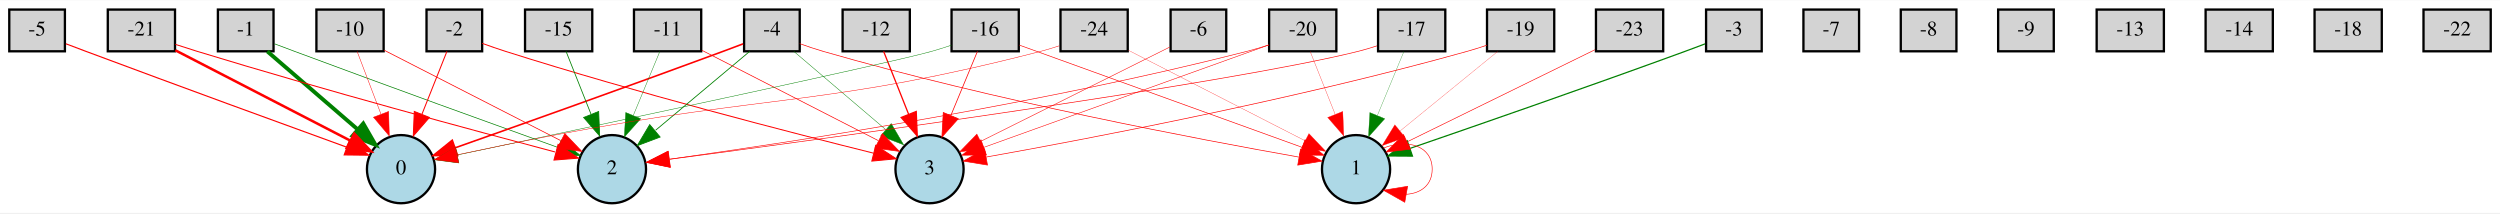
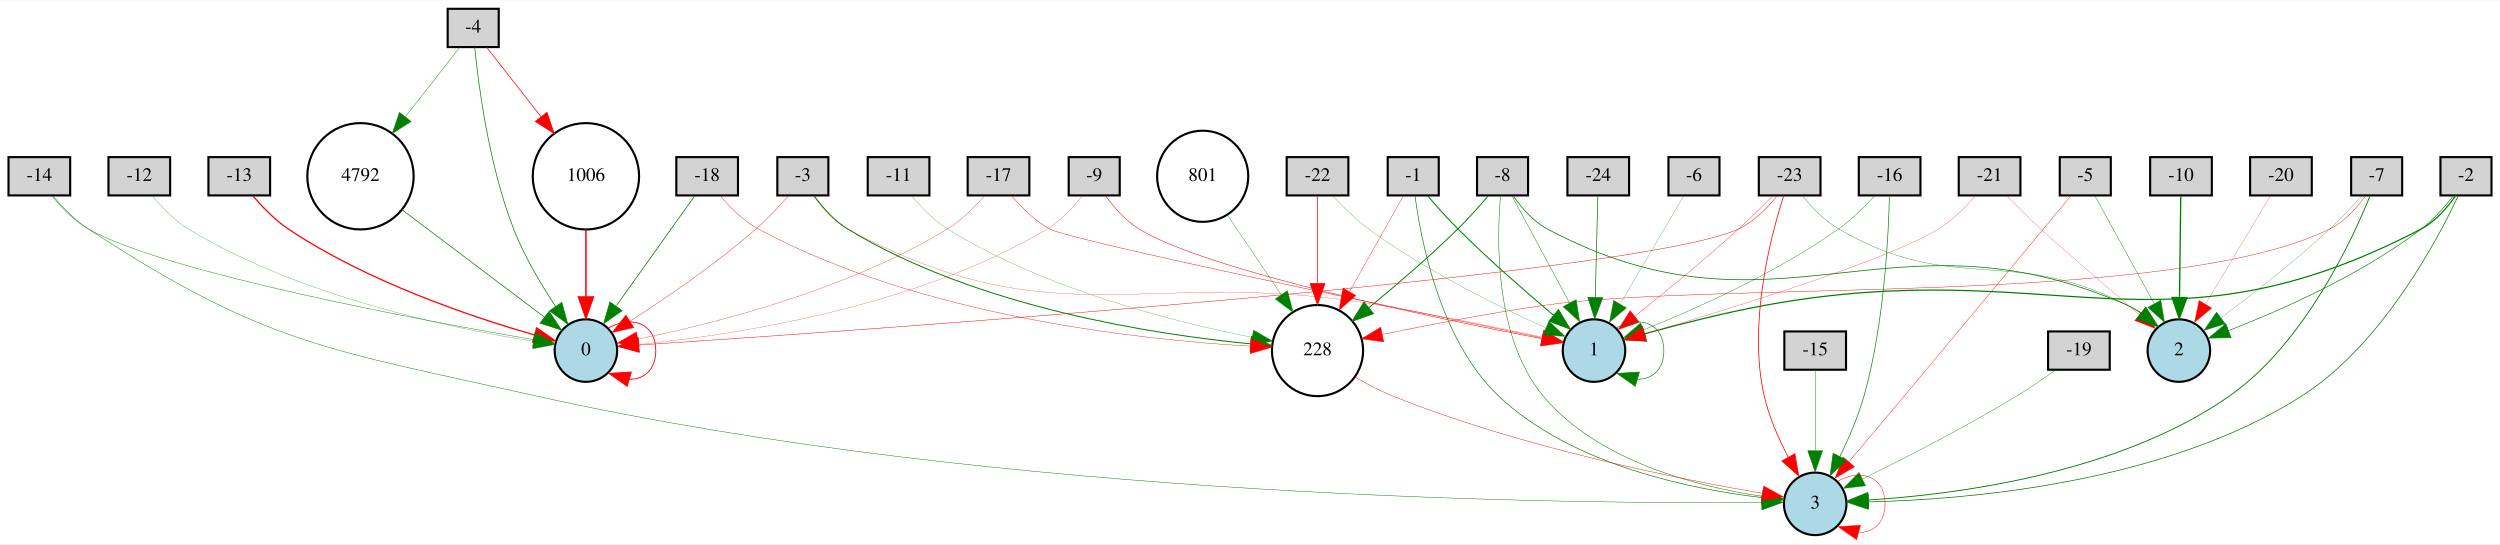
- <svg xmlns="http://www.w3.org/2000/svg" width="1079pt" height="92pt" viewBox="0.00 0.00 1078.50 91.70">
-   <g id="graph0" class="graph" transform="scale(1 1) rotate(0) translate(4 87.6985)">
-     <polygon fill="white" stroke="none" points="-4,4 -4,-87.698 1074.5,-87.698 1074.5,4 -4,4" />
+ <svg xmlns="http://www.w3.org/2000/svg" width="1176pt" height="256pt" viewBox="0.00 0.00 1175.50 255.62">
+   <g id="graph0" class="graph" transform="scale(1 1) rotate(0) translate(4 251.622)">
+     <polygon fill="white" stroke="none" points="-4,4 -4,-251.622 1171.5,-251.622 1171.5,4 -4,4" />
    <g id="node1" class="node">
-       <polygon fill="lightgray" stroke="black" points="114,-83.698 90,-83.698 90,-65.698 114,-65.698 114,-83.698" />
-       <text text-anchor="middle" x="102" y="-72.499" font-family="Times,serif" font-size="9.00">-1</text>
+       <polygon fill="lightgray" stroke="black" points="672.5,-177.874 648.5,-177.874 648.5,-159.874 672.5,-159.874 672.5,-177.874" />
+       <text text-anchor="middle" x="660.5" y="-166.674" font-family="Times,serif" font-size="9.00">-1</text>
+     </g>
+     <g id="node26" class="node">
+       <ellipse fill="lightblue" stroke="black" cx="745.5" cy="-86.912" rx="14.7" ry="14.7" />
+       <text text-anchor="middle" x="745.5" y="-84.712" font-family="Times,serif" font-size="9.00">1</text>
+     </g>
+     <g id="edge6" class="edge">
+       <path fill="none" stroke="green" stroke-width="0.48" d="M667.258,-159.729C671.26,-155.035 676.51,-149.098 681.5,-144.125 695.935,-129.738 713.376,-114.55 726.403,-103.593" />
+       <polygon fill="green" stroke="green" stroke-width="0.48" points="728.808,-106.145 734.25,-97.055 724.327,-100.767 728.808,-106.145" />
+     </g>
+     <g id="node28" class="node">
+       <ellipse fill="lightblue" stroke="black" cx="849.5" cy="-14.849" rx="14.7" ry="14.7" />
+       <text text-anchor="middle" x="849.5" y="-12.649" font-family="Times,serif" font-size="9.00">3</text>
+     </g>
+     <g id="edge45" class="edge">
+       <path fill="none" stroke="green" stroke-width="0.309" d="M661.366,-159.692C663.831,-140.502 672.615,-92.215 700.5,-65.698 735.131,-32.767 792.145,-21.563 824.687,-17.771" />
+       <polygon fill="green" stroke="green" stroke-width="0.309" points="825.124,-21.244 834.718,-16.748 824.414,-14.28 825.124,-21.244" />
+     </g>
+     <g id="node29" class="node">
+       <ellipse fill="white" stroke="black" cx="615.5" cy="-86.912" rx="21.429" ry="21.429" />
+       <text text-anchor="middle" x="615.5" y="-84.712" font-family="Times,serif" font-size="9.00">228</text>
+     </g>
+     <g id="edge36" class="edge">
+       <path fill="none" stroke="red" stroke-width="0.174" d="M655.854,-159.617C649.922,-149.077 639.369,-130.326 630.543,-114.642" />
+       <polygon fill="red" stroke="red" stroke-width="0.174" points="633.548,-112.846 625.594,-105.847 627.448,-116.279 633.548,-112.846" />
+     </g>
+     <g id="node2" class="node">
+       <polygon fill="lightgray" stroke="black" points="1167.5,-177.874 1143.5,-177.874 1143.5,-159.874 1167.5,-159.874 1167.5,-177.874" />
+       <text text-anchor="middle" x="1155.5" y="-166.674" font-family="Times,serif" font-size="9.00">-2</text>
+     </g>
+     <g id="edge13" class="edge">
+       <path fill="none" stroke="green" stroke-width="0.579" d="M1150.68,-159.862C1146.97,-154.46 1141.33,-147.692 1134.5,-144.125 1011.95,-80.111 961.485,-133.114 825.5,-108.125 806.497,-104.633 785.311,-99.21 769.518,-94.86" />
+       <polygon fill="green" stroke="green" stroke-width="0.579" points="770.113,-91.391 759.539,-92.056 768.219,-98.13 770.113,-91.391" />
+     </g>
+     <g id="node27" class="node">
+       <ellipse fill="lightblue" stroke="black" cx="1020.5" cy="-86.912" rx="14.7" ry="14.7" />
+       <text text-anchor="middle" x="1020.5" y="-84.712" font-family="Times,serif" font-size="9.00">2</text>
+     </g>
+     <g id="edge26" class="edge">
+       <path fill="none" stroke="green" stroke-width="0.296" d="M1149.56,-159.66C1145.68,-154.712 1140.27,-148.536 1134.5,-144.125 1106.12,-122.438 1068.05,-105.701 1043.89,-96.326" />
+       <polygon fill="green" stroke="green" stroke-width="0.296" points="1045.05,-93.023 1034.46,-92.766 1042.58,-99.572 1045.05,-93.023" />
+     </g>
+     <g id="edge50" class="edge">
+       <path fill="none" stroke="green" stroke-width="0.34" d="M1151.85,-159.676C1142.64,-140.016 1116.47,-90.018 1078.5,-65.698 1013.59,-24.125 919.343,-16.783 874.724,-15.775" />
+       <polygon fill="green" stroke="green" stroke-width="0.34" points="874.544,-12.273 864.498,-15.639 874.451,-19.272 874.544,-12.273" />
+     </g>
+     <g id="node3" class="node">
+       <polygon fill="lightgray" stroke="black" points="385.5,-177.874 361.5,-177.874 361.5,-159.874 385.5,-159.874 385.5,-177.874" />
+       <text text-anchor="middle" x="373.5" y="-166.674" font-family="Times,serif" font-size="9.00">-3</text>
    </g>
    <g id="node25" class="node">
-       <ellipse fill="lightblue" stroke="black" cx="169" cy="-14.849" rx="14.7" ry="14.7" />
-       <text text-anchor="middle" x="169" y="-12.649" font-family="Times,serif" font-size="9.00">0</text>
+       <ellipse fill="lightblue" stroke="black" cx="271.5" cy="-86.912" rx="14.7" ry="14.7" />
+       <text text-anchor="middle" x="271.5" y="-84.712" font-family="Times,serif" font-size="9.00">0</text>
+     </g>
+     <g id="edge48" class="edge">
+       <path fill="none" stroke="red" stroke-width="0.182" d="M366.563,-159.549C362.418,-154.795 356.918,-148.858 351.5,-144.125 332.624,-127.634 308.909,-111.466 292.216,-100.734" />
+       <polygon fill="red" stroke="red" stroke-width="0.182" points="294.06,-97.759 283.74,-95.364 290.314,-103.672 294.06,-97.759" />
+     </g>
+     <g id="edge30" class="edge">
+       <path fill="none" stroke="red" stroke-width="0.119" d="M378.674,-159.453C382.397,-154.158 387.912,-147.678 394.5,-144.125 493.691,-90.63 534.446,-127.297 645.5,-108.125 671.391,-103.655 700.854,-97.579 721.055,-93.258" />
+       <polygon fill="red" stroke="red" stroke-width="0.119" points="721.938,-96.648 730.975,-91.118 720.462,-89.805 721.938,-96.648" />
+     </g>
+     <g id="edge37" class="edge">
+       <path fill="none" stroke="green" stroke-width="0.467" d="M378.805,-159.681C382.583,-154.483 388.111,-148.024 394.5,-144.125 455.039,-107.182 539.068,-94.416 584.069,-90.08" />
+       <polygon fill="green" stroke="green" stroke-width="0.467" points="584.455,-93.56 594.107,-89.192 583.837,-86.587 584.455,-93.56" />
+     </g>
+     <g id="node4" class="node">
+       <polygon fill="lightgray" stroke="black" points="230.5,-247.622 206.5,-247.622 206.5,-229.622 230.5,-229.622 230.5,-247.622" />
+       <text text-anchor="middle" x="218.5" y="-236.422" font-family="Times,serif" font-size="9.00">-4</text>
+     </g>
+     <g id="edge34" class="edge">
+       <path fill="none" stroke="green" stroke-width="0.335" d="M219.196,-229.606C220.828,-213.107 225.693,-174.367 237.5,-144.125 242.505,-131.306 250.345,-118.083 257.235,-107.685" />
+       <polygon fill="green" stroke="green" stroke-width="0.335" points="260.179,-109.582 262.951,-99.356 254.407,-105.621 260.179,-109.582" />
+     </g>
+     <g id="node31" class="node">
+       <ellipse fill="white" stroke="black" cx="271.5" cy="-168.874" rx="25" ry="25" />
+       <text text-anchor="middle" x="271.5" y="-166.674" font-family="Times,serif" font-size="9.00">1006</text>
+     </g>
+     <g id="edge55" class="edge">
+       <path fill="none" stroke="red" stroke-width="0.338" d="M224.788,-229.585C231.115,-221.497 241.227,-208.571 250.427,-196.81" />
+       <polygon fill="red" stroke="red" stroke-width="0.338" points="253.188,-198.961 256.593,-188.929 247.675,-194.648 253.188,-198.961" />
+     </g>
+     <g id="node32" class="node">
+       <ellipse fill="white" stroke="black" cx="165.5" cy="-168.874" rx="25" ry="25" />
+       <text text-anchor="middle" x="165.5" y="-166.674" font-family="Times,serif" font-size="9.00">4792</text>
+     </g>
+     <g id="edge39" class="edge">
+       <path fill="none" stroke="green" stroke-width="0.202" d="M212.212,-229.585C205.885,-221.497 195.773,-208.571 186.573,-196.81" />
+       <polygon fill="green" stroke="green" stroke-width="0.202" points="189.325,-194.648 180.407,-188.929 183.812,-198.961 189.325,-194.648" />
+     </g>
+     <g id="node5" class="node">
+       <polygon fill="lightgray" stroke="black" points="988.5,-177.874 964.5,-177.874 964.5,-159.874 988.5,-159.874 988.5,-177.874" />
+       <text text-anchor="middle" x="976.5" y="-166.674" font-family="Times,serif" font-size="9.00">-5</text>
+     </g>
+     <g id="edge54" class="edge">
+       <path fill="none" stroke="green" stroke-width="0.198" d="M981.043,-159.617C987.541,-147.809 999.708,-125.697 1008.82,-109.137" />
+       <polygon fill="green" stroke="green" stroke-width="0.198" points="1012.01,-110.596 1013.77,-100.147 1005.88,-107.221 1012.01,-110.596" />
+     </g>
+     <g id="edge38" class="edge">
+       <path fill="none" stroke="red" stroke-width="0.19" d="M969.686,-159.648C955.285,-142.27 920.68,-100.553 891.5,-65.698 882.935,-55.468 873.35,-44.087 865.502,-34.785" />
+       <polygon fill="red" stroke="red" stroke-width="0.19" points="867.987,-32.303 858.861,-26.92 862.638,-36.819 867.987,-32.303" />
+     </g>
+     <g id="node6" class="node">
+       <polygon fill="lightgray" stroke="black" points="804.5,-177.874 780.5,-177.874 780.5,-159.874 804.5,-159.874 804.5,-177.874" />
+       <text text-anchor="middle" x="792.5" y="-166.674" font-family="Times,serif" font-size="9.00">-6</text>
+     </g>
+     <g id="edge41" class="edge">
+       <path fill="none" stroke="green" stroke-width="0.119" d="M787.647,-159.617C780.707,-147.809 767.71,-125.697 757.976,-109.137" />
+       <polygon fill="green" stroke="green" stroke-width="0.119" points="760.777,-106.995 752.692,-100.147 754.742,-110.542 760.777,-106.995" />
+     </g>
+     <g id="node7" class="node">
+       <polygon fill="lightgray" stroke="black" points="1125.5,-177.874 1101.5,-177.874 1101.5,-159.874 1125.5,-159.874 1125.5,-177.874" />
+       <text text-anchor="middle" x="1113.5" y="-166.674" font-family="Times,serif" font-size="9.00">-7</text>
+     </g>
+     <g id="edge35" class="edge">
+       <path fill="none" stroke="green" stroke-width="0.112" d="M1106.46,-159.664C1102.28,-154.948 1096.78,-149.011 1091.5,-144.125 1075.16,-129.004 1055.17,-113.411 1040.57,-102.495" />
+       <polygon fill="green" stroke="green" stroke-width="0.112" points="1042.38,-99.479 1032.26,-96.349 1038.22,-105.108 1042.38,-99.479" />
+     </g>
+     <g id="edge19" class="edge">
+       <path fill="none" stroke="green" stroke-width="0.428" d="M1110.42,-159.766C1102.6,-140.305 1080.03,-90.717 1044.5,-65.698 991.88,-28.642 914.038,-19.104 874.505,-16.669" />
+       <polygon fill="green" stroke="green" stroke-width="0.428" points="874.589,-13.168 864.423,-16.153 874.232,-20.159 874.589,-13.168" />
+     </g>
+     <g id="edge44" class="edge">
+       <path fill="none" stroke="red" stroke-width="0.205" d="M1108.38,-159.817C1104.47,-154.395 1098.55,-147.62 1091.5,-144.125 1017.49,-107.428 803.271,-119.874 721.5,-108.125 695.959,-104.455 667.219,-98.883 646.114,-94.518" />
+       <polygon fill="red" stroke="red" stroke-width="0.205" points="646.629,-91.05 636.124,-92.424 645.193,-97.901 646.629,-91.05" />
+     </g>
+     <g id="node8" class="node">
+       <polygon fill="lightgray" stroke="black" points="714.5,-177.874 690.5,-177.874 690.5,-159.874 714.5,-159.874 714.5,-177.874" />
+       <text text-anchor="middle" x="702.5" y="-166.674" font-family="Times,serif" font-size="9.00">-8</text>
+     </g>
+     <g id="edge10" class="edge">
+       <path fill="none" stroke="green" stroke-width="0.21" d="M706.94,-159.617C713.254,-147.876 725.046,-125.947 733.935,-109.418" />
+       <polygon fill="green" stroke="green" stroke-width="0.21" points="737.116,-110.893 738.769,-100.428 730.951,-107.577 737.116,-110.893" />
+     </g>
+     <g id="edge16" class="edge">
+       <path fill="none" stroke="green" stroke-width="0.361" d="M707.661,-159.428C711.378,-154.123 716.892,-147.641 723.5,-144.125 831.545,-86.644 884.531,-157.529 996.5,-108.125 998.606,-107.196 1000.67,-106.023 1002.65,-104.712" />
+       <polygon fill="green" stroke="green" stroke-width="0.361" points="1004.96,-107.348 1010.65,-98.409 1000.63,-101.85 1004.96,-107.348" />
+     </g>
+     <g id="edge47" class="edge">
+       <path fill="none" stroke="green" stroke-width="0.244" d="M701.551,-159.619C699.848,-140.689 698.37,-93.631 721.5,-65.698 747.261,-34.59 794.959,-22.825 824.294,-18.424" />
+       <polygon fill="green" stroke="green" stroke-width="0.244" points="825.096,-21.849 834.553,-17.073 824.182,-14.909 825.096,-21.849" />
+     </g>
+     <g id="edge28" class="edge">
+       <path fill="none" stroke="green" stroke-width="0.458" d="M695.771,-159.701C691.777,-154.997 686.527,-149.06 681.5,-144.125 668.283,-131.151 652.524,-117.663 639.72,-107.151" />
+       <polygon fill="green" stroke="green" stroke-width="0.458" points="641.758,-104.297 631.789,-100.709 637.344,-109.731 641.758,-104.297" />
+     </g>
+     <g id="node9" class="node">
+       <polygon fill="lightgray" stroke="black" points="522.5,-177.874 498.5,-177.874 498.5,-159.874 522.5,-159.874 522.5,-177.874" />
+       <text text-anchor="middle" x="510.5" y="-166.674" font-family="Times,serif" font-size="9.00">-9</text>
+     </g>
+     <g id="edge32" class="edge">
+       <path fill="none" stroke="red" stroke-width="0.115" d="M504.855,-159.695C500.861,-154.503 495.062,-148.045 488.5,-144.125 425.937,-106.747 338.787,-93.974 296.499,-89.809" />
+       <polygon fill="red" stroke="red" stroke-width="0.115" points="296.561,-86.3 286.287,-88.887 295.932,-93.272 296.561,-86.3" />
+     </g>
+     <g id="edge12" class="edge">
+       <path fill="none" stroke="red" stroke-width="0.244" d="M515.815,-159.698C519.597,-154.506 525.126,-148.049 531.5,-144.125 563.508,-124.421 671.637,-101.992 720.801,-92.519" />
+       <polygon fill="red" stroke="red" stroke-width="0.244" points="721.717,-95.908 730.885,-90.599 720.407,-89.031 721.717,-95.908" />
+     </g>
+     <g id="node10" class="node">
+       <polygon fill="lightgray" stroke="black" points="1036,-177.874 1007,-177.874 1007,-159.874 1036,-159.874 1036,-177.874" />
+       <text text-anchor="middle" x="1021.5" y="-166.674" font-family="Times,serif" font-size="9.00">-10</text>
+     </g>
+     <g id="edge3" class="edge">
+       <path fill="none" stroke="green" stroke-width="0.625" d="M1021.4,-159.617C1021.26,-148.53 1021.01,-128.356 1020.8,-112.225" />
+       <polygon fill="green" stroke="green" stroke-width="0.625" points="1024.3,-111.82 1020.67,-101.864 1017.3,-111.907 1024.3,-111.82" />
+     </g>
+     <g id="node11" class="node">
+       <polygon fill="lightgray" stroke="black" points="433,-177.874 404,-177.874 404,-159.874 433,-159.874 433,-177.874" />
+       <text text-anchor="middle" x="418.5" y="-166.674" font-family="Times,serif" font-size="9.00">-11</text>
+     </g>
+     <g id="edge31" class="edge">
+       <path fill="none" stroke="green" stroke-width="0.117" d="M424.555,-159.831C428.797,-154.696 434.874,-148.251 441.5,-144.125 486.997,-115.793 548.164,-100.382 584.543,-93.171" />
+       <polygon fill="green" stroke="green" stroke-width="0.117" points="585.381,-96.575 594.553,-91.271 584.076,-89.697 585.381,-96.575" />
+     </g>
+     <g id="node12" class="node">
+       <polygon fill="lightgray" stroke="black" points="76,-177.874 47,-177.874 47,-159.874 76,-159.874 76,-177.874" />
+       <text text-anchor="middle" x="61.5" y="-166.674" font-family="Times,serif" font-size="9.00">-12</text>
+     </g>
+     <g id="edge8" class="edge">
+       <path fill="none" stroke="green" stroke-width="0.123" d="M67.528,-159.786C71.757,-154.632 77.832,-148.183 84.5,-144.125 137.214,-112.043 209.511,-97.164 246.889,-91.244" />
+       <polygon fill="green" stroke="green" stroke-width="0.123" points="247.514,-94.689 256.885,-89.745 246.476,-87.766 247.514,-94.689" />
+     </g>
+     <g id="node13" class="node">
+       <polygon fill="lightgray" stroke="black" points="123,-177.874 94,-177.874 94,-159.874 123,-159.874 123,-177.874" />
+       <text text-anchor="middle" x="108.5" y="-166.674" font-family="Times,serif" font-size="9.00">-13</text>
+     </g>
+     <g id="edge53" class="edge">
+       <path fill="none" stroke="red" stroke-width="0.591" d="M115.035,-159.53C119.293,-154.532 125.211,-148.35 131.5,-144.125 168.482,-119.277 218.132,-102.631 247.286,-94.258" />
+       <polygon fill="red" stroke="red" stroke-width="0.591" points="248.34,-97.597 257.037,-91.547 246.465,-90.853 248.34,-97.597" />
+     </g>
+     <g id="node14" class="node">
+       <polygon fill="lightgray" stroke="black" points="29,-177.874 0,-177.874 0,-159.874 29,-159.874 29,-177.874" />
+       <text text-anchor="middle" x="14.5" y="-166.674" font-family="Times,serif" font-size="9.00">-14</text>
+     </g>
+     <g id="edge40" class="edge">
+       <path fill="none" stroke="green" stroke-width="0.205" d="M20.454,-159.661C24.653,-154.455 30.72,-147.994 37.5,-144.125 73.495,-123.583 194.231,-101.12 246.75,-92.05" />
+       <polygon fill="green" stroke="green" stroke-width="0.205" points="247.598,-95.456 256.867,-90.323 246.42,-88.556 247.598,-95.456" />
    </g>
    <g id="edge11" class="edge">
-       <path fill="none" stroke="green" stroke-width="1.698" d="M111.316,-65.655C121.345,-56.996 137.564,-42.991 150.254,-32.035" />
-       <polygon fill="green" stroke="green" stroke-width="1.698" points="152.702,-34.546 157.983,-25.361 148.127,-29.247 152.702,-34.546" />
-     </g>
-     <g id="node27" class="node">
-       <ellipse fill="lightblue" stroke="black" cx="260" cy="-14.849" rx="14.7" ry="14.7" />
-       <text text-anchor="middle" x="260" y="-12.649" font-family="Times,serif" font-size="9.00">2</text>
+       <path fill="none" stroke="green" stroke-width="0.217" d="M20.999,-159.476C25.243,-154.458 31.16,-148.273 37.5,-144.125 120.868,-89.574 150.272,-87.442 247.5,-65.698 466.899,-16.632 740.996,-14.786 824.33,-15.483" />
+       <polygon fill="green" stroke="green" stroke-width="0.217" points="824.343,-18.983 834.379,-15.588 824.416,-11.983 824.343,-18.983" />
+     </g>
+     <g id="node15" class="node">
+       <polygon fill="lightgray" stroke="black" points="864,-95.912 835,-95.912 835,-77.912 864,-77.912 864,-95.912" />
+       <text text-anchor="middle" x="849.5" y="-84.712" font-family="Times,serif" font-size="9.00">-15</text>
+     </g>
+     <g id="edge51" class="edge">
+       <path fill="none" stroke="green" stroke-width="0.219" d="M849.5,-77.875C849.5,-68.72 849.5,-53.326 849.5,-40.164" />
+       <polygon fill="green" stroke="green" stroke-width="0.219" points="853,-39.82 849.5,-29.82 846,-39.82 853,-39.82" />
+     </g>
+     <g id="node16" class="node">
+       <polygon fill="lightgray" stroke="black" points="899,-177.874 870,-177.874 870,-159.874 899,-159.874 899,-177.874" />
+       <text text-anchor="middle" x="884.5" y="-166.674" font-family="Times,serif" font-size="9.00">-16</text>
+     </g>
+     <g id="edge29" class="edge">
+       <path fill="none" stroke="green" stroke-width="0.181" d="M877.503,-159.709C872.993,-154.778 866.809,-148.604 860.5,-144.125 831.168,-123.299 792.95,-106.335 768.811,-96.675" />
+       <polygon fill="green" stroke="green" stroke-width="0.181" points="769.983,-93.376 759.395,-92.993 767.433,-99.895 769.983,-93.376" />
+     </g>
+     <g id="edge7" class="edge">
+       <path fill="none" stroke="green" stroke-width="0.315" d="M884.408,-159.758C884.024,-142.244 882.089,-99.738 872.5,-65.698 869.758,-55.967 865.34,-45.741 861.105,-37.101" />
+       <polygon fill="green" stroke="green" stroke-width="0.315" points="864.181,-35.43 856.5,-28.132 857.953,-38.627 864.181,-35.43" />
+     </g>
+     <g id="node17" class="node">
+       <polygon fill="lightgray" stroke="black" points="480,-177.874 451,-177.874 451,-159.874 480,-159.874 480,-177.874" />
+       <text text-anchor="middle" x="465.5" y="-166.674" font-family="Times,serif" font-size="9.00">-17</text>
+     </g>
+     <g id="edge25" class="edge">
+       <path fill="none" stroke="red" stroke-width="0.143" d="M459.104,-159.857C454.646,-154.732 448.297,-148.29 441.5,-144.125 394.384,-115.254 330.732,-99.374 296.227,-92.364" />
+       <polygon fill="red" stroke="red" stroke-width="0.143" points="296.591,-88.869 286.107,-90.394 295.254,-95.74 296.591,-88.869" />
+     </g>
+     <g id="edge49" class="edge">
+       <path fill="none" stroke="red" stroke-width="0.208" d="M471.76,-159.622C476.161,-154.398 482.497,-147.934 489.5,-144.125 499.776,-138.536 658.748,-105.65 720.882,-92.931" />
+       <polygon fill="red" stroke="red" stroke-width="0.208" points="721.876,-96.3 730.973,-90.868 720.474,-89.442 721.876,-96.3" />
+     </g>
+     <g id="node18" class="node">
+       <polygon fill="lightgray" stroke="black" points="343,-177.874 314,-177.874 314,-159.874 343,-159.874 343,-177.874" />
+       <text text-anchor="middle" x="328.5" y="-166.674" font-family="Times,serif" font-size="9.00">-18</text>
+     </g>
+     <g id="edge21" class="edge">
+       <path fill="none" stroke="green" stroke-width="0.352" d="M322.615,-159.617C314.023,-147.564 297.778,-124.775 285.9,-108.113" />
+       <polygon fill="green" stroke="green" stroke-width="0.352" points="288.482,-105.705 279.827,-99.594 282.782,-109.768 288.482,-105.705" />
+     </g>
+     <g id="edge18" class="edge">
+       <path fill="none" stroke="red" stroke-width="0.189" d="M334.753,-159.609C339.151,-154.38 345.486,-147.914 352.5,-144.125 428.627,-102.995 532.357,-91.955 583.834,-88.995" />
+       <polygon fill="red" stroke="red" stroke-width="0.189" points="584.188,-92.481 593.997,-88.478 583.832,-85.49 584.188,-92.481" />
+     </g>
+     <g id="node19" class="node">
+       <polygon fill="lightgray" stroke="black" points="988,-95.912 959,-95.912 959,-77.912 988,-77.912 988,-95.912" />
+       <text text-anchor="middle" x="973.5" y="-84.712" font-family="Times,serif" font-size="9.00">-19</text>
+     </g>
+     <g id="edge4" class="edge">
+       <path fill="none" stroke="green" stroke-width="0.177" d="M962.7,-77.901C957.334,-74.047 950.689,-69.459 944.5,-65.698 920.261,-50.971 891.246,-36.127 871.712,-26.516" />
+       <polygon fill="green" stroke="green" stroke-width="0.177" points="873.215,-23.354 862.692,-22.118 870.147,-29.646 873.215,-23.354" />
+     </g>
+     <g id="node20" class="node">
+       <polygon fill="lightgray" stroke="black" points="1083,-177.874 1054,-177.874 1054,-159.874 1083,-159.874 1083,-177.874" />
+       <text text-anchor="middle" x="1068.5" y="-166.674" font-family="Times,serif" font-size="9.00">-20</text>
+     </g>
+     <g id="edge1" class="edge">
+       <path fill="none" stroke="red" stroke-width="0.109" d="M1063.54,-159.617C1056.46,-147.809 1043.18,-125.697 1033.24,-109.137" />
+       <polygon fill="red" stroke="red" stroke-width="0.109" points="1035.99,-106.92 1027.84,-100.147 1029.99,-110.523 1035.99,-106.92" />
+     </g>
+     <g id="node21" class="node">
+       <polygon fill="lightgray" stroke="black" points="946,-177.874 917,-177.874 917,-159.874 946,-159.874 946,-177.874" />
+       <text text-anchor="middle" x="931.5" y="-166.674" font-family="Times,serif" font-size="9.00">-21</text>
+     </g>
+     <g id="edge9" class="edge">
+       <path fill="none" stroke="red" stroke-width="0.128" d="M924.685,-159.435C920.243,-154.402 914.068,-148.216 907.5,-144.125 883.94,-129.45 808.752,-106.329 769.646,-94.852" />
+       <polygon fill="red" stroke="red" stroke-width="0.128" points="770.226,-91.376 759.646,-91.94 768.269,-98.096 770.226,-91.376" />
+     </g>
+     <g id="edge46" class="edge">
+       <path fill="none" stroke="red" stroke-width="0.11" d="M939.369,-159.821C943.993,-155.158 949.993,-149.221 955.5,-144.125 963.94,-136.316 985.779,-117.533 1001.82,-103.821" />
+       <polygon fill="red" stroke="red" stroke-width="0.11" points="1004.25,-106.352 1009.58,-97.198 999.705,-101.028 1004.25,-106.352" />
+     </g>
+     <g id="node22" class="node">
+       <polygon fill="lightgray" stroke="black" points="630,-177.874 601,-177.874 601,-159.874 630,-159.874 630,-177.874" />
+       <text text-anchor="middle" x="615.5" y="-166.674" font-family="Times,serif" font-size="9.00">-22</text>
+     </g>
+     <g id="edge17" class="edge">
+       <path fill="none" stroke="green" stroke-width="0.116" d="M622.549,-159.781C627.079,-154.878 633.266,-148.708 639.5,-144.125 666.135,-124.546 700.482,-107.64 722.743,-97.616" />
+       <polygon fill="green" stroke="green" stroke-width="0.116" points="724.314,-100.749 732.05,-93.51 721.488,-94.344 724.314,-100.749" />
+     </g>
+     <g id="edge23" class="edge">
+       <path fill="none" stroke="red" stroke-width="0.339" d="M615.5,-159.617C615.5,-149.985 615.5,-133.495 615.5,-118.755" />
+       <polygon fill="red" stroke="red" stroke-width="0.339" points="619,-118.455 615.5,-108.455 612,-118.455 619,-118.455" />
+     </g>
+     <g id="node23" class="node">
+       <polygon fill="lightgray" stroke="black" points="852,-177.874 823,-177.874 823,-159.874 852,-159.874 852,-177.874" />
+       <text text-anchor="middle" x="837.5" y="-166.674" font-family="Times,serif" font-size="9.00">-23</text>
+     </g>
+     <g id="edge2" class="edge">
+       <path fill="none" stroke="red" stroke-width="0.223" d="M831.752,-159.825C827.401,-154.407 820.919,-147.633 813.5,-144.125 766.257,-121.783 396.764,-96.129 296.519,-89.527" />
+       <polygon fill="red" stroke="red" stroke-width="0.223" points="296.619,-86.026 286.411,-88.865 296.162,-93.011 296.619,-86.026" />
+     </g>
+     <g id="edge43" class="edge">
+       <path fill="none" stroke="red" stroke-width="0.161" d="M829.673,-159.775C825.064,-155.096 819.064,-149.159 813.5,-144.125 797.51,-129.657 778.542,-114.102 764.707,-103.03" />
+       <polygon fill="red" stroke="red" stroke-width="0.161" points="766.835,-100.25 756.829,-96.766 762.478,-105.729 766.835,-100.25" />
+     </g>
+     <g id="edge24" class="edge">
+       <path fill="none" stroke="green" stroke-width="0.163" d="M843.484,-159.713C847.695,-154.528 853.765,-148.072 860.5,-144.125 914.445,-112.511 941.021,-136.963 996.5,-108.125 998.542,-107.063 1000.56,-105.802 1002.52,-104.435" />
+       <polygon fill="green" stroke="green" stroke-width="0.163" points="1004.86,-107.044 1010.48,-98.064 1000.49,-101.577 1004.86,-107.044" />
+     </g>
+     <g id="edge15" class="edge">
+       <path fill="none" stroke="red" stroke-width="0.366" d="M834.72,-159.825C829.113,-142.443 817.632,-100.176 825.5,-65.698 827.767,-55.765 832.276,-45.504 836.78,-36.894" />
+       <polygon fill="red" stroke="red" stroke-width="0.366" points="839.937,-38.418 841.743,-27.978 833.821,-35.013 839.937,-38.418" />
+     </g>
+     <g id="node24" class="node">
+       <polygon fill="lightgray" stroke="black" points="762,-177.874 733,-177.874 733,-159.874 762,-159.874 762,-177.874" />
+       <text text-anchor="middle" x="747.5" y="-166.674" font-family="Times,serif" font-size="9.00">-24</text>
+     </g>
+     <g id="edge5" class="edge">
+       <path fill="none" stroke="green" stroke-width="0.341" d="M747.293,-159.617C747.016,-148.53 746.512,-128.356 746.108,-112.225" />
+       <polygon fill="green" stroke="green" stroke-width="0.341" points="749.598,-111.774 745.849,-101.864 742.6,-111.949 749.598,-111.774" />
+     </g>
+     <g id="edge22" class="edge">
+       <path fill="none" stroke="red" stroke-width="0.406" d="M282.267,-97.64C292.789,-103.566 304.349,-99.99 304.349,-86.912 304.349,-77.921 298.885,-73.421 292.051,-73.412" />
+       <polygon fill="red" stroke="red" stroke-width="0.406" points="290.934,-70.09 282.267,-76.183 292.842,-76.825 290.934,-70.09" />
    </g>
    <g id="edge20" class="edge">
-       <path fill="none" stroke="green" stroke-width="0.299" d="M114.425,-68.93C117.242,-67.859 120.221,-66.733 123,-65.698 162.961,-50.818 209.661,-33.933 236.922,-24.127" />
-       <polygon fill="green" stroke="green" stroke-width="0.299" points="238.136,-27.41 246.364,-20.735 235.769,-20.822 238.136,-27.41" />
-     </g>
-     <g id="node2" class="node">
-       <polygon fill="lightgray" stroke="black" points="204,-83.698 180,-83.698 180,-65.698 204,-65.698 204,-83.698" />
-       <text text-anchor="middle" x="192" y="-72.499" font-family="Times,serif" font-size="9.00">-2</text>
-     </g>
-     <g id="edge3" class="edge">
-       <path fill="none" stroke="red" stroke-width="0.435" d="M188.802,-65.655C186.017,-58.65 181.841,-48.147 178.041,-38.589" />
-       <polygon fill="red" stroke="red" stroke-width="0.435" points="181.238,-37.157 174.291,-29.157 174.733,-39.743 181.238,-37.157" />
-     </g>
-     <g id="node28" class="node">
-       <ellipse fill="lightblue" stroke="black" cx="397" cy="-14.849" rx="14.7" ry="14.7" />
-       <text text-anchor="middle" x="397" y="-12.649" font-family="Times,serif" font-size="9.00">3</text>
-     </g>
-     <g id="edge28" class="edge">
-       <path fill="none" stroke="red" stroke-width="0.425" d="M204.042,-69.116C207.259,-67.948 210.746,-66.731 214,-65.698 270.317,-47.822 337.594,-30.515 372.797,-21.762" />
-       <polygon fill="red" stroke="red" stroke-width="0.425" points="373.777,-25.125 382.645,-19.329 372.098,-18.329 373.777,-25.125" />
-     </g>
-     <g id="node3" class="node">
-       <polygon fill="lightgray" stroke="black" points="756,-83.698 732,-83.698 732,-65.698 756,-65.698 756,-83.698" />
-       <text text-anchor="middle" x="744" y="-72.499" font-family="Times,serif" font-size="9.00">-3</text>
-     </g>
-     <g id="node26" class="node">
-       <ellipse fill="lightblue" stroke="black" cx="581" cy="-14.849" rx="14.7" ry="14.7" />
-       <text text-anchor="middle" x="581" y="-12.649" font-family="Times,serif" font-size="9.00">1</text>
-     </g>
-     <g id="edge23" class="edge">
-       <path fill="none" stroke="green" stroke-width="0.53" d="M731.583,-68.906C728.767,-67.836 725.785,-66.717 723,-65.698 681.444,-50.492 632.722,-33.588 604.504,-23.888" />
-       <polygon fill="green" stroke="green" stroke-width="0.53" points="605.346,-20.476 594.751,-20.542 603.074,-27.098 605.346,-20.476" />
-     </g>
-     <g id="node4" class="node">
-       <polygon fill="lightgray" stroke="black" points="341,-83.698 317,-83.698 317,-65.698 341,-65.698 341,-83.698" />
-       <text text-anchor="middle" x="329" y="-72.499" font-family="Times,serif" font-size="9.00">-4</text>
-     </g>
-     <g id="edge24" class="edge">
-       <path fill="none" stroke="red" stroke-width="0.694" d="M316.578,-68.92C313.762,-67.85 310.781,-66.727 308,-65.698 267.488,-50.719 220.097,-33.866 192.427,-24.093" />
-       <polygon fill="red" stroke="red" stroke-width="0.694" points="193.438,-20.738 182.843,-20.712 191.109,-27.339 193.438,-20.738" />
+       <path fill="none" stroke="green" stroke-width="0.291" d="M756.267,-97.64C766.789,-103.566 778.349,-99.99 778.349,-86.912 778.349,-77.921 772.885,-73.421 766.051,-73.412" />
+       <polygon fill="green" stroke="green" stroke-width="0.291" points="764.934,-70.09 756.267,-76.183 766.842,-76.825 764.934,-70.09" />
+     </g>
+     <g id="edge14" class="edge">
+       <path fill="none" stroke="red" stroke-width="0.222" d="M860.267,-25.577C870.789,-31.503 882.349,-27.927 882.349,-14.849 882.349,-5.858 876.885,-1.358 870.051,-1.349" />
+       <polygon fill="red" stroke="red" stroke-width="0.222" points="868.934,1.972 860.267,-4.121 870.842,-4.763 868.934,1.972" />
    </g>
    <g id="edge33" class="edge">
-       <path fill="none" stroke="red" stroke-width="0.292" d="M341.007,-69C344.224,-67.832 347.72,-66.645 351,-65.698 424.666,-44.428 513.926,-27.555 556.33,-20.062" />
-       <polygon fill="red" stroke="red" stroke-width="0.292" points="557.049,-23.49 566.298,-18.322 555.845,-16.594 557.049,-23.49" />
-     </g>
-     <g id="edge9" class="edge">
-       <path fill="none" stroke="green" stroke-width="0.355" d="M319.406,-65.655C308.956,-56.894 291.98,-42.661 278.845,-31.649" />
-       <polygon fill="green" stroke="green" stroke-width="0.355" points="280.788,-28.71 270.876,-24.968 276.291,-34.075 280.788,-28.71" />
-     </g>
-     <g id="edge12" class="edge">
-       <path fill="none" stroke="green" stroke-width="0.195" d="M338.455,-65.655C348.633,-56.996 365.095,-42.991 377.975,-32.035" />
-       <polygon fill="green" stroke="green" stroke-width="0.195" points="380.47,-34.507 385.819,-25.361 375.934,-29.175 380.47,-34.507" />
-     </g>
-     <g id="node5" class="node">
-       <polygon fill="lightgray" stroke="black" points="24,-83.698 0,-83.698 0,-65.698 24,-65.698 24,-83.698" />
-       <text text-anchor="middle" x="12" y="-72.499" font-family="Times,serif" font-size="9.00">-5</text>
-     </g>
-     <g id="edge17" class="edge">
-       <path fill="none" stroke="red" stroke-width="0.492" d="M24.427,-68.935C27.243,-67.863 30.223,-66.737 33,-65.698 72.477,-50.945 118.552,-34.144 145.667,-24.3" />
-       <polygon fill="red" stroke="red" stroke-width="0.492" points="146.871,-27.587 155.078,-20.886 144.484,-21.006 146.871,-27.587" />
-     </g>
-     <g id="node6" class="node">
-       <polygon fill="lightgray" stroke="black" points="525,-83.698 501,-83.698 501,-65.698 525,-65.698 525,-83.698" />
-       <text text-anchor="middle" x="513" y="-72.499" font-family="Times,serif" font-size="9.00">-6</text>
-     </g>
-     <g id="edge7" class="edge">
-       <path fill="none" stroke="red" stroke-width="0.226" d="M500.586,-67.508C481.168,-57.824 443.336,-38.957 419.162,-26.901" />
-       <polygon fill="red" stroke="red" stroke-width="0.226" points="420.543,-23.679 410.032,-22.348 417.419,-29.943 420.543,-23.679" />
-     </g>
-     <g id="node7" class="node">
-       <polygon fill="lightgray" stroke="black" points="798,-83.698 774,-83.698 774,-65.698 798,-65.698 798,-83.698" />
-       <text text-anchor="middle" x="786" y="-72.499" font-family="Times,serif" font-size="9.00">-7</text>
-     </g>
-     <g id="node8" class="node">
-       <polygon fill="lightgray" stroke="black" points="840,-83.698 816,-83.698 816,-65.698 840,-65.698 840,-83.698" />
-       <text text-anchor="middle" x="828" y="-72.499" font-family="Times,serif" font-size="9.00">-8</text>
-     </g>
-     <g id="node9" class="node">
-       <polygon fill="lightgray" stroke="black" points="882,-83.698 858,-83.698 858,-65.698 882,-65.698 882,-83.698" />
-       <text text-anchor="middle" x="870" y="-72.499" font-family="Times,serif" font-size="9.00">-9</text>
-     </g>
-     <g id="node10" class="node">
-       <polygon fill="lightgray" stroke="black" points="161.5,-83.698 132.5,-83.698 132.5,-65.698 161.5,-65.698 161.5,-83.698" />
-       <text text-anchor="middle" x="147" y="-72.499" font-family="Times,serif" font-size="9.00">-10</text>
-     </g>
-     <g id="edge15" class="edge">
-       <path fill="none" stroke="red" stroke-width="0.201" d="M150.059,-65.655C152.723,-58.65 156.717,-48.147 160.352,-38.589" />
-       <polygon fill="red" stroke="red" stroke-width="0.201" points="163.656,-39.748 163.939,-29.157 157.113,-37.26 163.656,-39.748" />
-     </g>
-     <g id="edge2" class="edge">
-       <path fill="none" stroke="red" stroke-width="0.315" d="M161.773,-66.136C181.159,-56.211 215.352,-38.706 237.845,-27.191" />
-       <polygon fill="red" stroke="red" stroke-width="0.315" points="239.669,-30.189 246.975,-22.517 236.479,-23.959 239.669,-30.189" />
-     </g>
-     <g id="node11" class="node">
-       <polygon fill="lightgray" stroke="black" points="298.5,-83.698 269.5,-83.698 269.5,-65.698 298.5,-65.698 298.5,-83.698" />
-       <text text-anchor="middle" x="284" y="-72.499" font-family="Times,serif" font-size="9.00">-11</text>
-     </g>
-     <g id="edge31" class="edge">
-       <path fill="none" stroke="green" stroke-width="0.179" d="M280.663,-65.655C277.719,-58.558 273.285,-47.87 269.278,-38.212" />
-       <polygon fill="green" stroke="green" stroke-width="0.179" points="272.402,-36.61 265.338,-28.715 265.937,-39.293 272.402,-36.61" />
-     </g>
-     <g id="edge21" class="edge">
-       <path fill="none" stroke="red" stroke-width="0.296" d="M298.773,-66.136C318.159,-56.211 352.352,-38.706 374.845,-27.191" />
-       <polygon fill="red" stroke="red" stroke-width="0.296" points="376.669,-30.189 383.975,-22.517 373.479,-23.959 376.669,-30.189" />
-     </g>
-     <g id="node12" class="node">
-       <polygon fill="lightgray" stroke="black" points="388.5,-83.698 359.5,-83.698 359.5,-65.698 388.5,-65.698 388.5,-83.698" />
-       <text text-anchor="middle" x="374" y="-72.499" font-family="Times,serif" font-size="9.00">-12</text>
+       <path fill="none" stroke="red" stroke-width="0.206" d="M632.821,-74.636C638.313,-71.412 644.516,-68.121 650.5,-65.698 710.597,-41.375 785.844,-26.438 824.311,-19.837" />
+       <polygon fill="red" stroke="red" stroke-width="0.206" points="825.289,-23.223 834.577,-18.125 824.138,-16.318 825.289,-23.223" />
+     </g>
+     <g id="node30" class="node">
+       <ellipse fill="white" stroke="black" cx="561.5" cy="-168.874" rx="21.429" ry="21.429" />
+       <text text-anchor="middle" x="561.5" y="-166.674" font-family="Times,serif" font-size="9.00">801</text>
    </g>
    <g id="edge27" class="edge">
-       <path fill="none" stroke="red" stroke-width="0.551" d="M377.198,-65.655C379.983,-58.65 384.159,-48.147 387.959,-38.589" />
-       <polygon fill="red" stroke="red" stroke-width="0.551" points="391.267,-39.743 391.709,-29.157 384.762,-37.157 391.267,-39.743" />
-     </g>
-     <g id="node13" class="node">
-       <polygon fill="lightgray" stroke="black" points="929.5,-83.698 900.5,-83.698 900.5,-65.698 929.5,-65.698 929.5,-83.698" />
-       <text text-anchor="middle" x="915" y="-72.499" font-family="Times,serif" font-size="9.00">-13</text>
-     </g>
-     <g id="node14" class="node">
-       <polygon fill="lightgray" stroke="black" points="976.5,-83.698 947.5,-83.698 947.5,-65.698 976.5,-65.698 976.5,-83.698" />
-       <text text-anchor="middle" x="962" y="-72.499" font-family="Times,serif" font-size="9.00">-14</text>
-     </g>
-     <g id="node15" class="node">
-       <polygon fill="lightgray" stroke="black" points="251.5,-83.698 222.5,-83.698 222.5,-65.698 251.5,-65.698 251.5,-83.698" />
-       <text text-anchor="middle" x="237" y="-72.499" font-family="Times,serif" font-size="9.00">-15</text>
-     </g>
-     <g id="edge8" class="edge">
-       <path fill="none" stroke="green" stroke-width="0.343" d="M240.198,-65.655C242.983,-58.65 247.159,-48.147 250.959,-38.589" />
-       <polygon fill="green" stroke="green" stroke-width="0.343" points="254.267,-39.743 254.709,-29.157 247.762,-37.157 254.267,-39.743" />
-     </g>
-     <g id="node16" class="node">
-       <polygon fill="lightgray" stroke="black" points="435.5,-83.698 406.5,-83.698 406.5,-65.698 435.5,-65.698 435.5,-83.698" />
-       <text text-anchor="middle" x="421" y="-72.499" font-family="Times,serif" font-size="9.00">-16</text>
-     </g>
-     <g id="edge14" class="edge">
-       <path fill="none" stroke="green" stroke-width="0.199" d="M406.483,-68.353C403.687,-67.408 400.767,-66.478 398,-65.698 378.311,-60.153 248.251,-32.56 193.367,-20.98" />
-       <polygon fill="green" stroke="green" stroke-width="0.199" points="193.954,-17.527 183.447,-18.888 192.51,-24.376 193.954,-17.527" />
-     </g>
-     <g id="edge22" class="edge">
-       <path fill="none" stroke="red" stroke-width="0.273" d="M435.766,-68.36C463.669,-58.271 524.335,-36.337 557.755,-24.254" />
-       <polygon fill="red" stroke="red" stroke-width="0.273" points="558.971,-27.536 567.185,-20.844 556.591,-20.953 558.971,-27.536" />
-     </g>
-     <g id="edge6" class="edge">
-       <path fill="none" stroke="red" stroke-width="0.321" d="M417.663,-65.655C414.719,-58.558 410.285,-47.87 406.278,-38.212" />
-       <polygon fill="red" stroke="red" stroke-width="0.321" points="409.402,-36.61 402.338,-28.715 402.937,-39.293 409.402,-36.61" />
-     </g>
-     <g id="node17" class="node">
-       <polygon fill="lightgray" stroke="black" points="619.5,-83.698 590.5,-83.698 590.5,-65.698 619.5,-65.698 619.5,-83.698" />
-       <text text-anchor="middle" x="605" y="-72.499" font-family="Times,serif" font-size="9.00">-17</text>
-     </g>
-     <g id="edge32" class="edge">
-       <path fill="none" stroke="green" stroke-width="0.122" d="M601.663,-65.655C598.719,-58.558 594.285,-47.87 590.278,-38.212" />
-       <polygon fill="green" stroke="green" stroke-width="0.122" points="593.402,-36.61 586.338,-28.715 586.937,-39.293 593.402,-36.61" />
-     </g>
-     <g id="edge19" class="edge">
-       <path fill="none" stroke="red" stroke-width="0.276" d="M590.024,-68.052C587.376,-67.18 584.625,-66.353 582,-65.698 525.311,-51.575 350.481,-27.791 285.056,-19.13" />
-       <polygon fill="red" stroke="red" stroke-width="0.276" points="285.215,-15.62 274.844,-17.783 284.3,-22.56 285.215,-15.62" />
-     </g>
-     <g id="node18" class="node">
-       <polygon fill="lightgray" stroke="black" points="1023.5,-83.698 994.5,-83.698 994.5,-65.698 1023.5,-65.698 1023.5,-83.698" />
-       <text text-anchor="middle" x="1009" y="-72.499" font-family="Times,serif" font-size="9.00">-18</text>
-     </g>
-     <g id="node19" class="node">
-       <polygon fill="lightgray" stroke="black" points="666.5,-83.698 637.5,-83.698 637.5,-65.698 666.5,-65.698 666.5,-83.698" />
-       <text text-anchor="middle" x="652" y="-72.499" font-family="Times,serif" font-size="9.00">-19</text>
-     </g>
-     <g id="edge18" class="edge">
-       <path fill="none" stroke="red" stroke-width="0.103" d="M642.128,-65.655C631.273,-56.811 613.574,-42.39 600.007,-31.335" />
-       <polygon fill="red" stroke="red" stroke-width="0.103" points="602.155,-28.571 592.191,-24.968 597.733,-33.998 602.155,-28.571" />
-     </g>
-     <g id="edge4" class="edge">
-       <path fill="none" stroke="red" stroke-width="0.285" d="M637.485,-68.347C634.689,-67.402 631.768,-66.474 629,-65.698 554.373,-44.788 464.142,-27.691 421.541,-20.094" />
-       <polygon fill="red" stroke="red" stroke-width="0.285" points="421.996,-16.62 411.54,-18.33 420.78,-23.514 421.996,-16.62" />
-     </g>
-     <g id="node20" class="node">
-       <polygon fill="lightgray" stroke="black" points="572.5,-83.698 543.5,-83.698 543.5,-65.698 572.5,-65.698 572.5,-83.698" />
-       <text text-anchor="middle" x="558" y="-72.499" font-family="Times,serif" font-size="9.00">-20</text>
-     </g>
-     <g id="edge25" class="edge">
-       <path fill="none" stroke="red" stroke-width="0.131" d="M561.198,-65.655C563.983,-58.65 568.159,-48.147 571.959,-38.589" />
-       <polygon fill="red" stroke="red" stroke-width="0.131" points="575.267,-39.743 575.709,-29.157 568.762,-37.157 575.267,-39.743" />
-     </g>
-     <g id="edge1" class="edge">
-       <path fill="none" stroke="red" stroke-width="0.257" d="M543.375,-68.457C540.302,-67.46 537.063,-66.484 534,-65.698 443.402,-42.482 333.281,-25.89 284.865,-19.166" />
-       <polygon fill="red" stroke="red" stroke-width="0.257" points="285.095,-15.665 274.713,-17.776 284.146,-22.601 285.095,-15.665" />
-     </g>
-     <g id="edge10" class="edge">
-       <path fill="none" stroke="red" stroke-width="0.234" d="M543.428,-68.463C515.509,-58.431 454.258,-36.423 420.492,-24.29" />
-       <polygon fill="red" stroke="red" stroke-width="0.234" points="421.558,-20.954 410.963,-20.866 419.191,-27.542 421.558,-20.954" />
-     </g>
-     <g id="node21" class="node">
-       <polygon fill="lightgray" stroke="black" points="71.5,-83.698 42.5,-83.698 42.5,-65.698 71.5,-65.698 71.5,-83.698" />
-       <text text-anchor="middle" x="57" y="-72.499" font-family="Times,serif" font-size="9.00">-21</text>
-     </g>
-     <g id="edge13" class="edge">
-       <path fill="none" stroke="red" stroke-width="1.1" d="M71.642,-66.136C90.856,-56.211 124.747,-38.706 147.041,-27.191" />
-       <polygon fill="red" stroke="red" stroke-width="1.1" points="148.812,-30.216 156.091,-22.517 145.6,-23.997 148.812,-30.216" />
-     </g>
-     <g id="edge29" class="edge">
-       <path fill="none" stroke="red" stroke-width="0.438" d="M71.686,-68.674C74.754,-67.66 77.976,-66.623 81,-65.698 135.839,-48.934 200.827,-31.416 235.428,-22.274" />
-       <polygon fill="red" stroke="red" stroke-width="0.438" points="236.764,-25.542 245.543,-19.612 234.982,-18.772 236.764,-25.542" />
-     </g>
-     <g id="node22" class="node">
-       <polygon fill="lightgray" stroke="black" points="1070.5,-83.698 1041.5,-83.698 1041.5,-65.698 1070.5,-65.698 1070.5,-83.698" />
-       <text text-anchor="middle" x="1056" y="-72.499" font-family="Times,serif" font-size="9.00">-22</text>
-     </g>
-     <g id="node23" class="node">
-       <polygon fill="lightgray" stroke="black" points="713.5,-83.698 684.5,-83.698 684.5,-65.698 713.5,-65.698 713.5,-83.698" />
-       <text text-anchor="middle" x="699" y="-72.499" font-family="Times,serif" font-size="9.00">-23</text>
-     </g>
-     <g id="edge26" class="edge">
-       <path fill="none" stroke="red" stroke-width="0.264" d="M684.055,-66.372C663.652,-56.369 626.918,-38.36 603.265,-26.765" />
-       <polygon fill="red" stroke="red" stroke-width="0.264" points="604.535,-23.489 594.015,-22.23 601.453,-29.774 604.535,-23.489" />
-     </g>
-     <g id="node24" class="node">
-       <polygon fill="lightgray" stroke="black" points="482.5,-83.698 453.5,-83.698 453.5,-65.698 482.5,-65.698 482.5,-83.698" />
-       <text text-anchor="middle" x="468" y="-72.499" font-family="Times,serif" font-size="9.00">-24</text>
-     </g>
-     <g id="edge30" class="edge">
-       <path fill="none" stroke="red" stroke-width="0.198" d="M453.015,-68.09C450.367,-67.213 447.62,-66.375 445,-65.698 353.736,-42.136 328.61,-47.241 236,-29.698 221.777,-27.004 205.911,-23.736 193.19,-21.052" />
-       <polygon fill="red" stroke="red" stroke-width="0.198" points="193.859,-17.616 183.349,-18.959 192.403,-24.463 193.859,-17.616" />
-     </g>
-     <g id="edge5" class="edge">
-       <path fill="none" stroke="red" stroke-width="0.124" d="M482.773,-66.136C502.159,-56.211 536.352,-38.706 558.845,-27.191" />
-       <polygon fill="red" stroke="red" stroke-width="0.124" points="560.669,-30.189 567.975,-22.517 557.479,-23.959 560.669,-30.189" />
-     </g>
-     <g id="edge16" class="edge">
-       <path fill="none" stroke="red" stroke-width="0.26" d="M592.788,-23.929C603.022,-28.071 613.849,-25.045 613.849,-14.849 613.849,-7.999 608.962,-4.385 602.65,-4.007" />
-       <polygon fill="red" stroke="red" stroke-width="0.26" points="602.016,-0.565 592.788,-5.769 603.247,-7.456 602.016,-0.565" />
+       <path fill="none" stroke="green" stroke-width="0.167" d="M572.952,-150.916C580.326,-139.996 590.047,-125.601 598.336,-113.327" />
+       <polygon fill="green" stroke="green" stroke-width="0.167" points="601.368,-115.091 604.064,-104.845 595.567,-111.174 601.368,-115.091" />
+     </g>
+     <g id="edge52" class="edge">
+       <path fill="none" stroke="red" stroke-width="0.714" d="M271.5,-143.882C271.5,-133.883 271.5,-122.285 271.5,-112.249" />
+       <polygon fill="red" stroke="red" stroke-width="0.714" points="275,-112.121 271.5,-102.121 268,-112.121 275,-112.121" />
+     </g>
+     <g id="edge42" class="edge">
+       <path fill="none" stroke="green" stroke-width="0.335" d="M184.942,-153.207C204.016,-138.819 232.939,-117 252.024,-102.603" />
+       <polygon fill="green" stroke="green" stroke-width="0.335" points="254.155,-105.38 260.03,-96.564 249.939,-99.792 254.155,-105.38" />
    </g>
  </g>
</svg>
